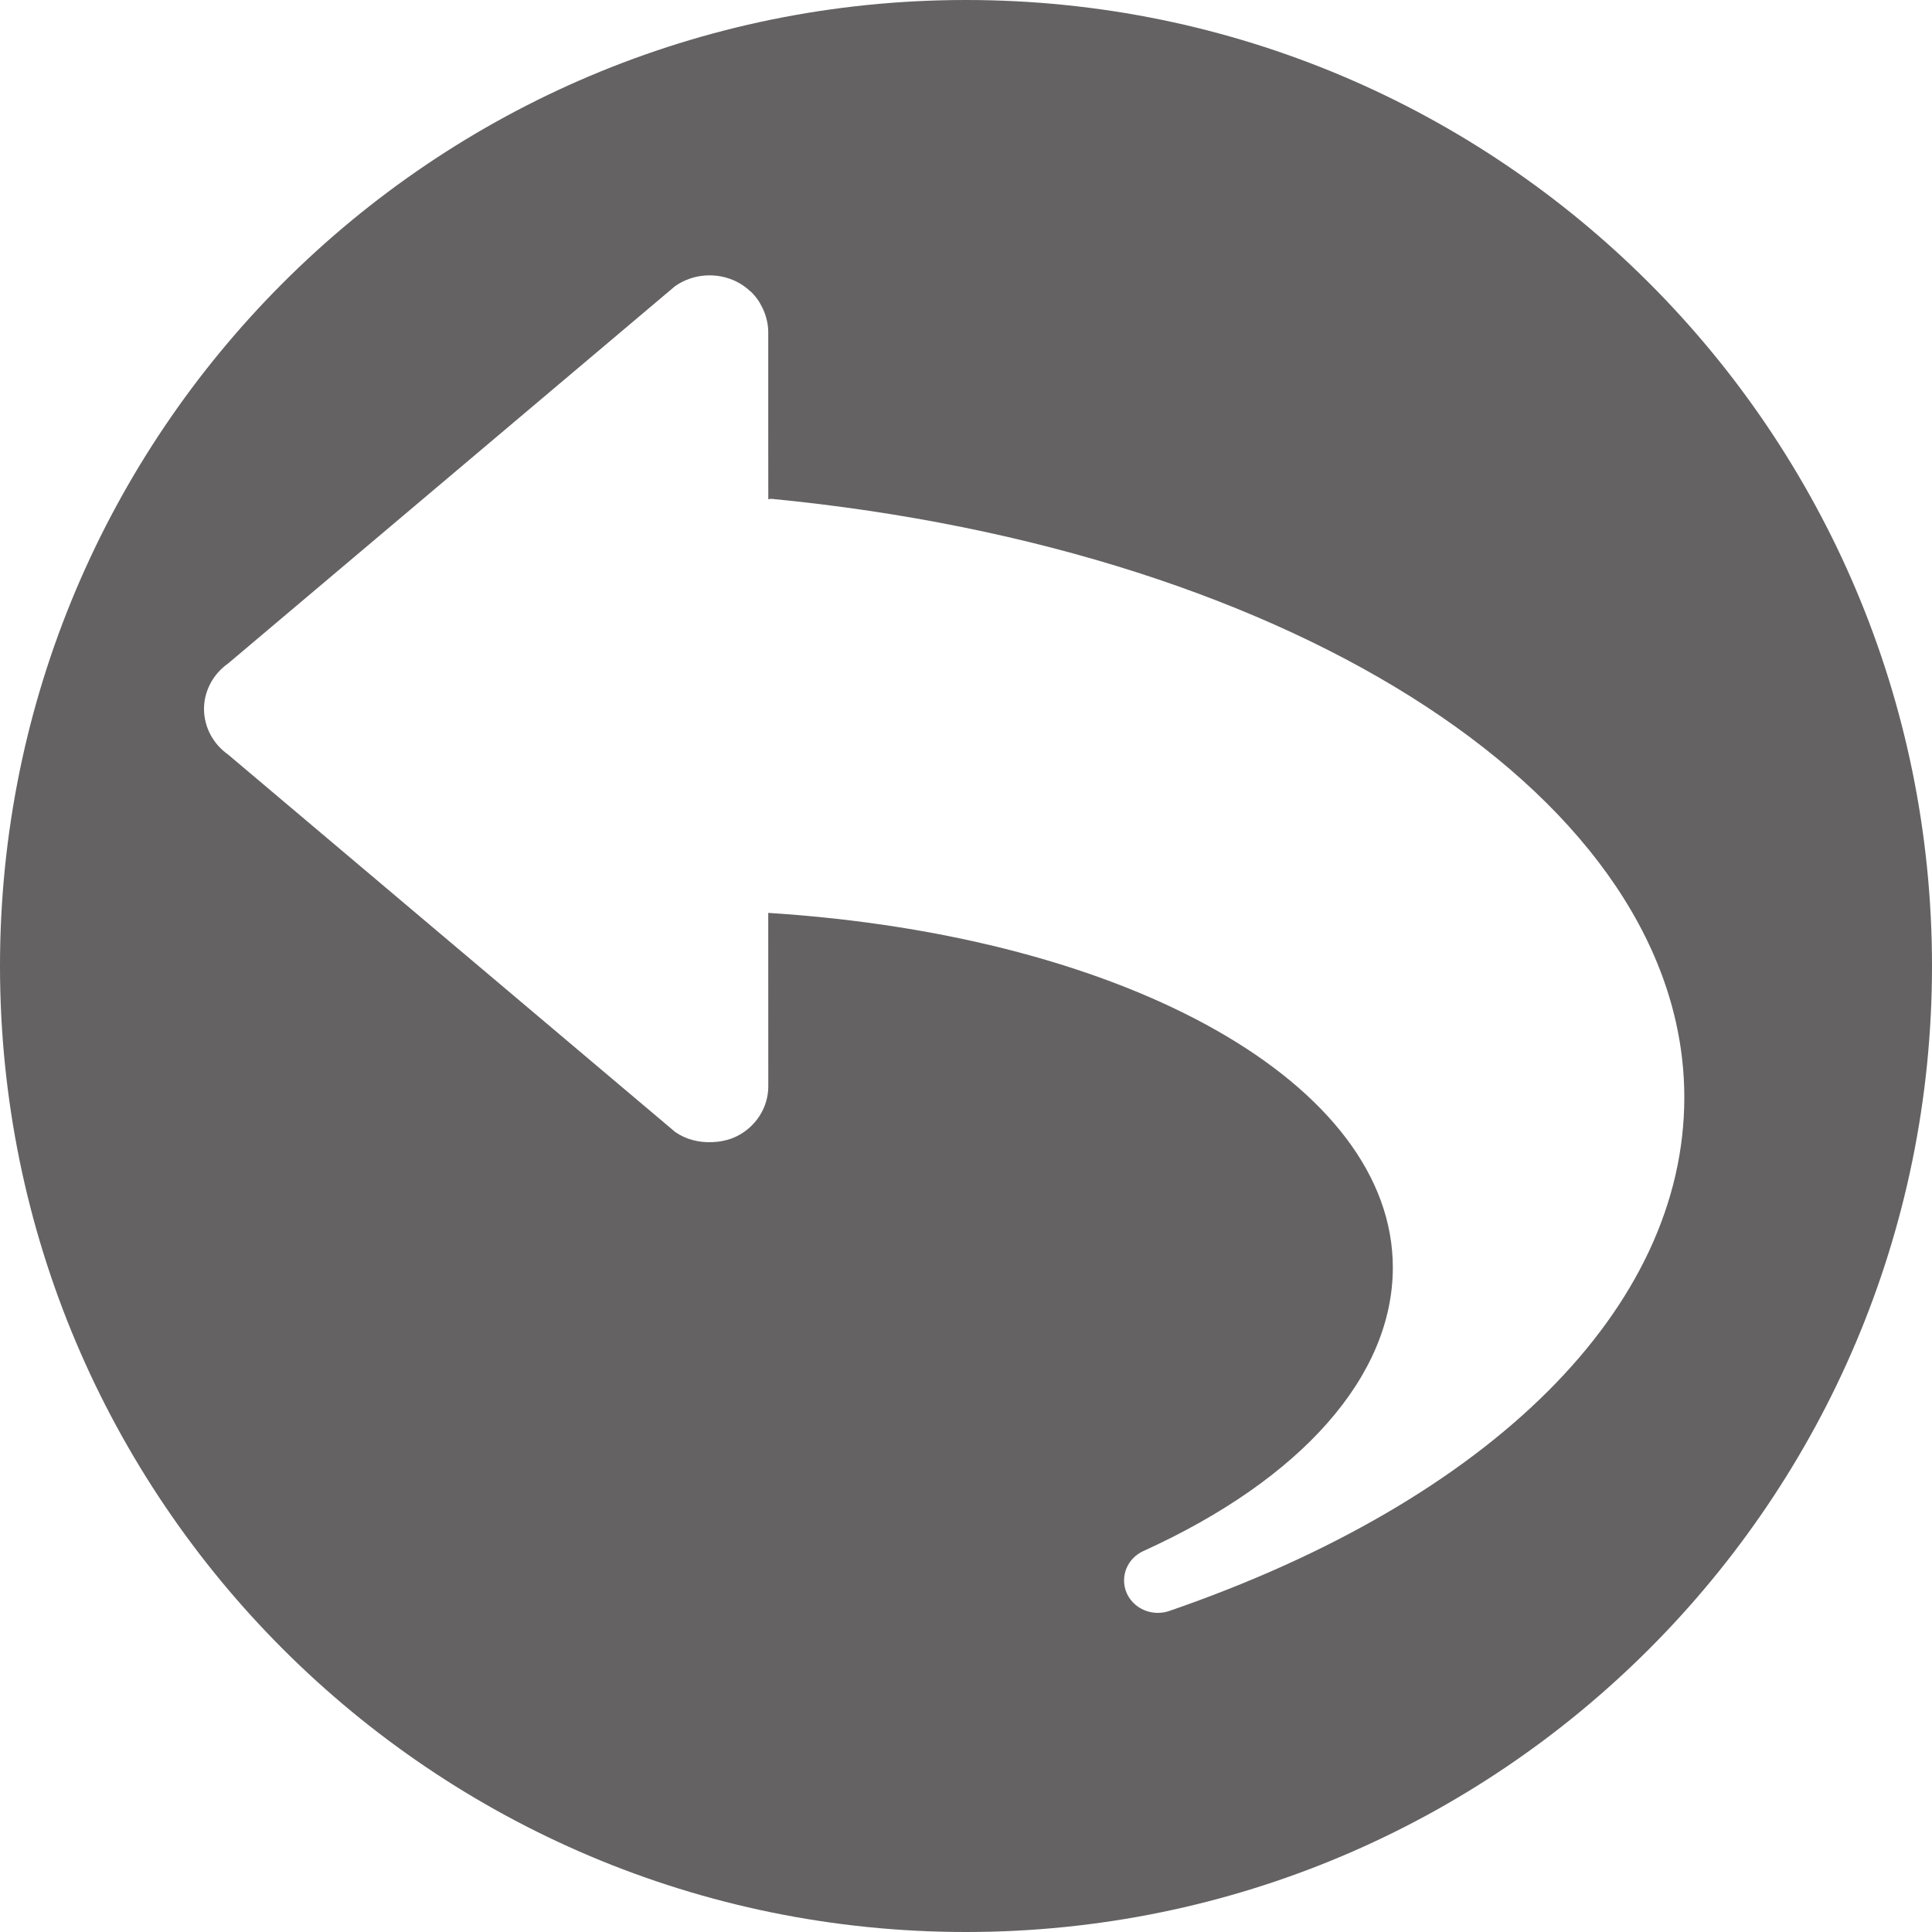
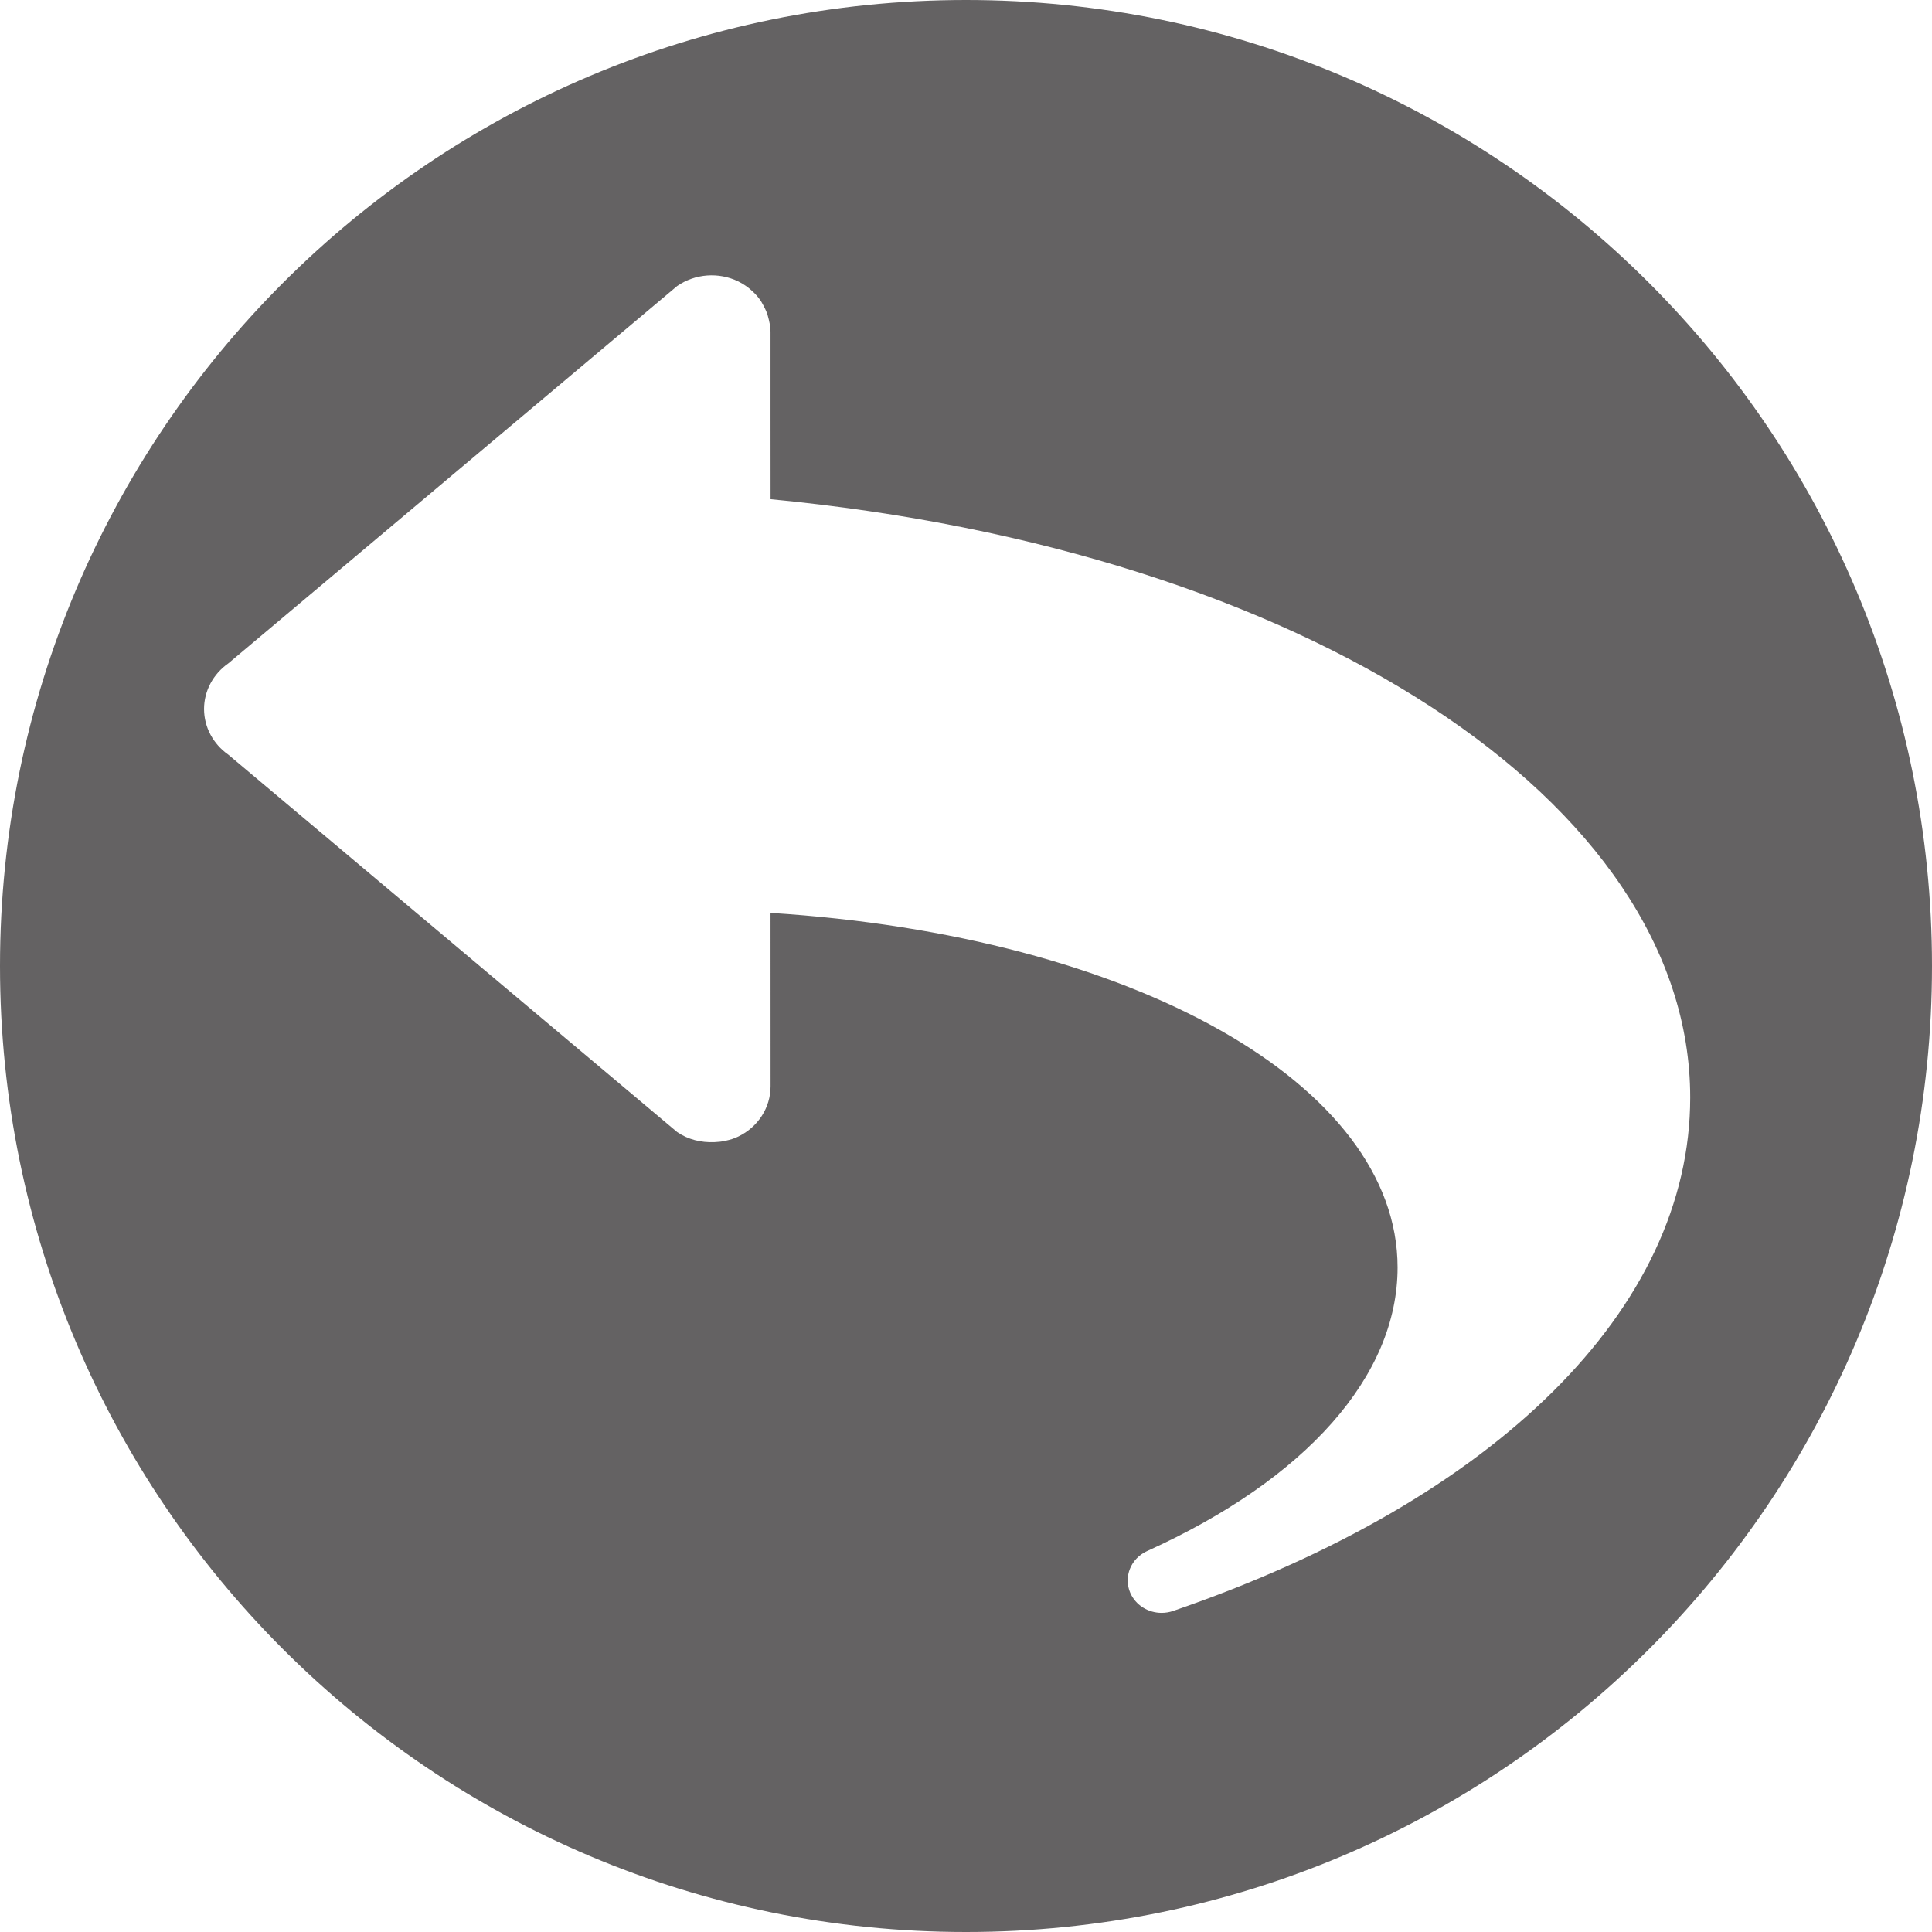
<svg xmlns="http://www.w3.org/2000/svg" width="39px" height="39px" version="1.1">
  <description>Created with Sketch (http://www.bohemiancoding.com/sketch)</description>
  <defs />
  <g id="Page 1" fill="rgb(215,215,215)" fill-rule="evenodd">
-     <path d="M19.5,39 C8.73,39 0,30.27 0,19.5 C0,8.73 8.73,0 19.5,0 C30.27,0 39,8.73 39,19.5 C39,30.27 30.27,39 19.5,39 Z M4.607,13.391 C4.301,13.606 4.118,13.949 4.118,14.313 C4.12,14.678 4.301,15.019 4.607,15.234 L13.63,22.851 C13.85,23.005 14.113,23.066 14.375,23.056 L14.377,23.056 C14.455,23.052 14.533,23.046 14.611,23.026 C14.697,23.008 14.782,22.982 14.862,22.942 C15.259,22.749 15.509,22.356 15.509,21.928 L15.508,18.428 C22.816,18.891 28.116,21.898 28.116,25.586 C28.116,27.771 26.281,29.857 23.08,31.31 C22.752,31.46 22.604,31.83 22.742,32.154 C22.851,32.405 23.104,32.558 23.372,32.558 C23.448,32.558 23.526,32.546 23.602,32.52 C30.113,30.276 34,26.401 34,22.154 C34,16.189 26.252,11.108 15.578,10.07 C15.554,10.068 15.533,10.077 15.509,10.077 L15.508,8.402 L15.508,6.697 C15.508,6.601 15.492,6.508 15.468,6.419 C15.461,6.393 15.452,6.367 15.445,6.343 C15.42,6.273 15.39,6.207 15.353,6.144 C15.343,6.124 15.334,6.104 15.321,6.087 C15.275,6.017 15.223,5.95 15.162,5.892 C15.156,5.886 15.151,5.884 15.146,5.88 C15.063,5.802 14.968,5.734 14.862,5.682 C14.465,5.488 13.989,5.524 13.629,5.775 Z M4.607,13.391" id="Oval 1" fill="rgb(100,98,99)" />
+     <path d="M19.5,39 C8.73,39 0,30.27 0,19.5 C0,8.73 8.73,0 19.5,0 C30.27,0 39,8.73 39,19.5 C39,30.27 30.27,39 19.5,39 Z M13.668,5.775 L4.609,13.391 C4.302,13.606 4.119,13.949 4.119,14.313 C4.12,14.678 4.302,15.019 4.609,15.234 L13.668,22.851 C13.889,23.005 14.153,23.066 14.418,23.056 C14.497,23.052 14.575,23.046 14.653,23.026 C14.739,23.008 14.824,22.982 14.905,22.942 C15.304,22.749 15.555,22.356 15.555,21.928 L15.554,18.428 C22.891,18.891 28.212,21.898 28.212,25.586 C28.212,27.771 26.369,29.857 23.156,31.31 C22.826,31.46 22.677,31.83 22.816,32.154 C22.925,32.405 23.18,32.558 23.448,32.558 C23.525,32.558 23.603,32.546 23.679,32.52 C30.216,30.276 34.119,26.401 34.119,22.154 C34.119,16.189 26.34,11.108 15.555,10.077 L15.554,8.402 L15.554,6.697 C15.554,6.601 15.537,6.508 15.491,6.343 C15.465,6.273 15.435,6.207 15.366,6.087 C15.32,6.017 15.267,5.95 15.19,5.88 C15.107,5.802 15.011,5.734 14.905,5.682 C14.507,5.488 14.029,5.524 13.668,5.775 Z M13.668,5.775" id="Oval 1" fill="rgb(100,98,99)" />
  </g>
</svg>
